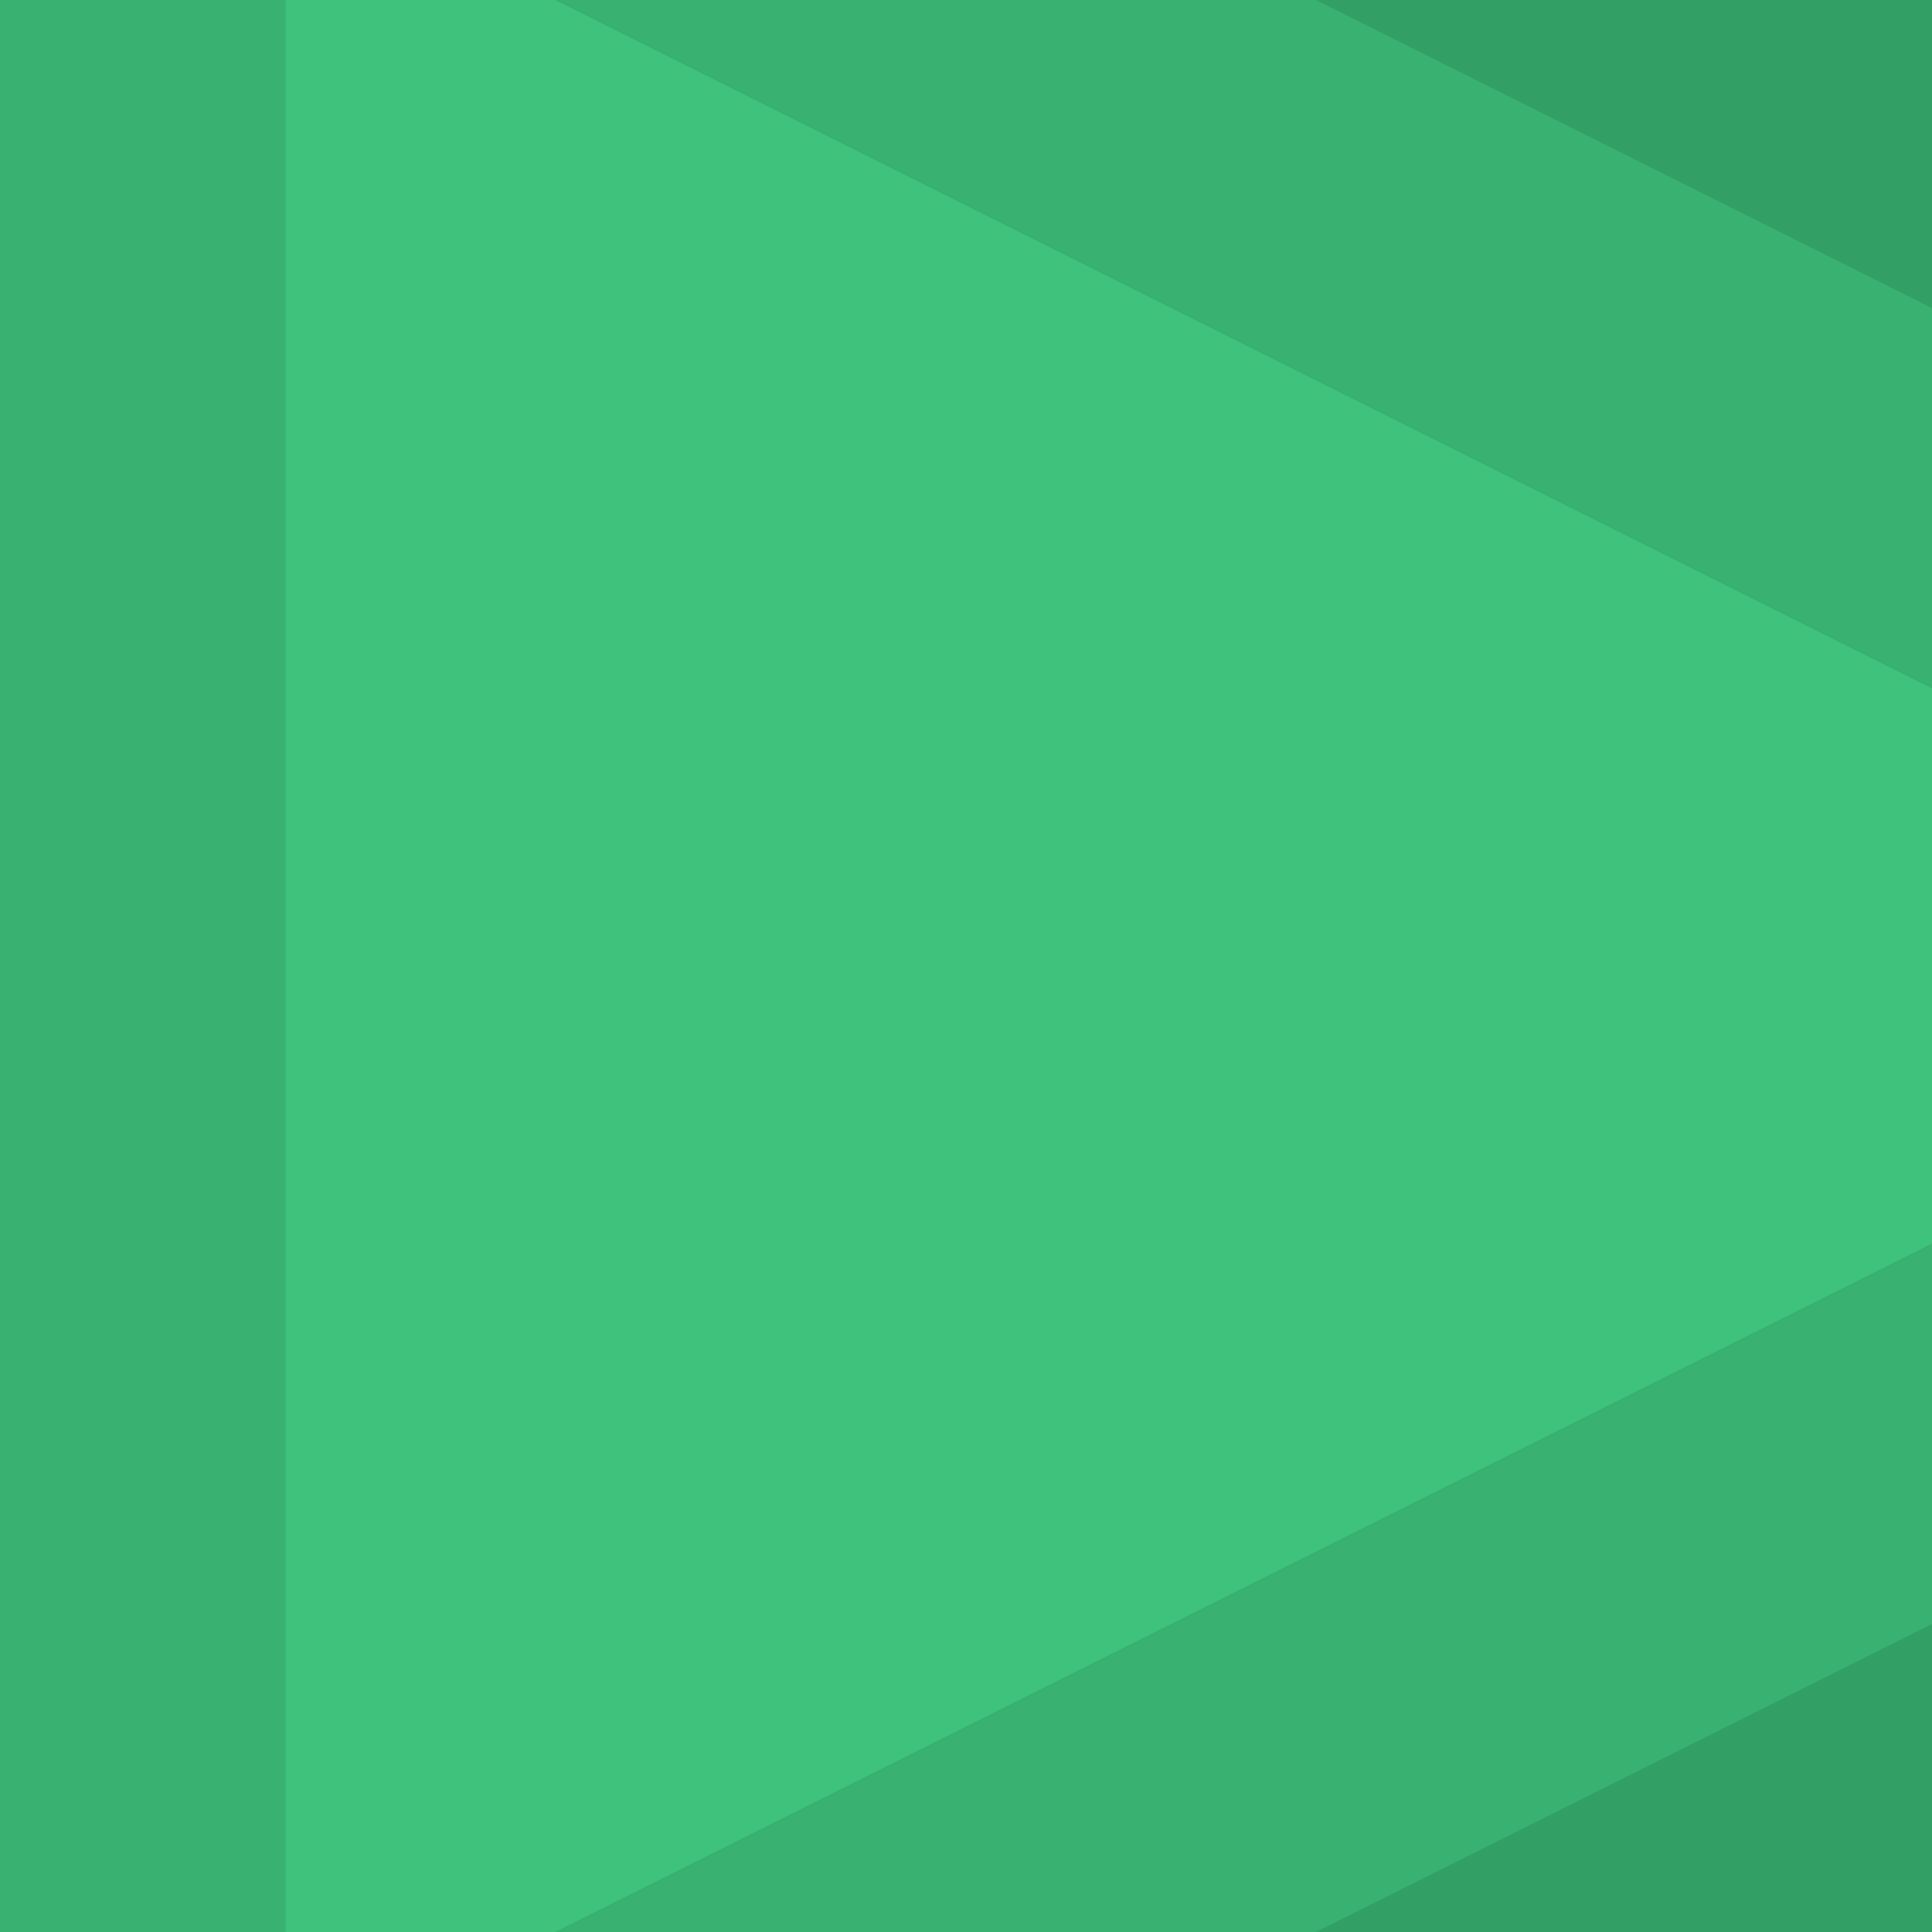
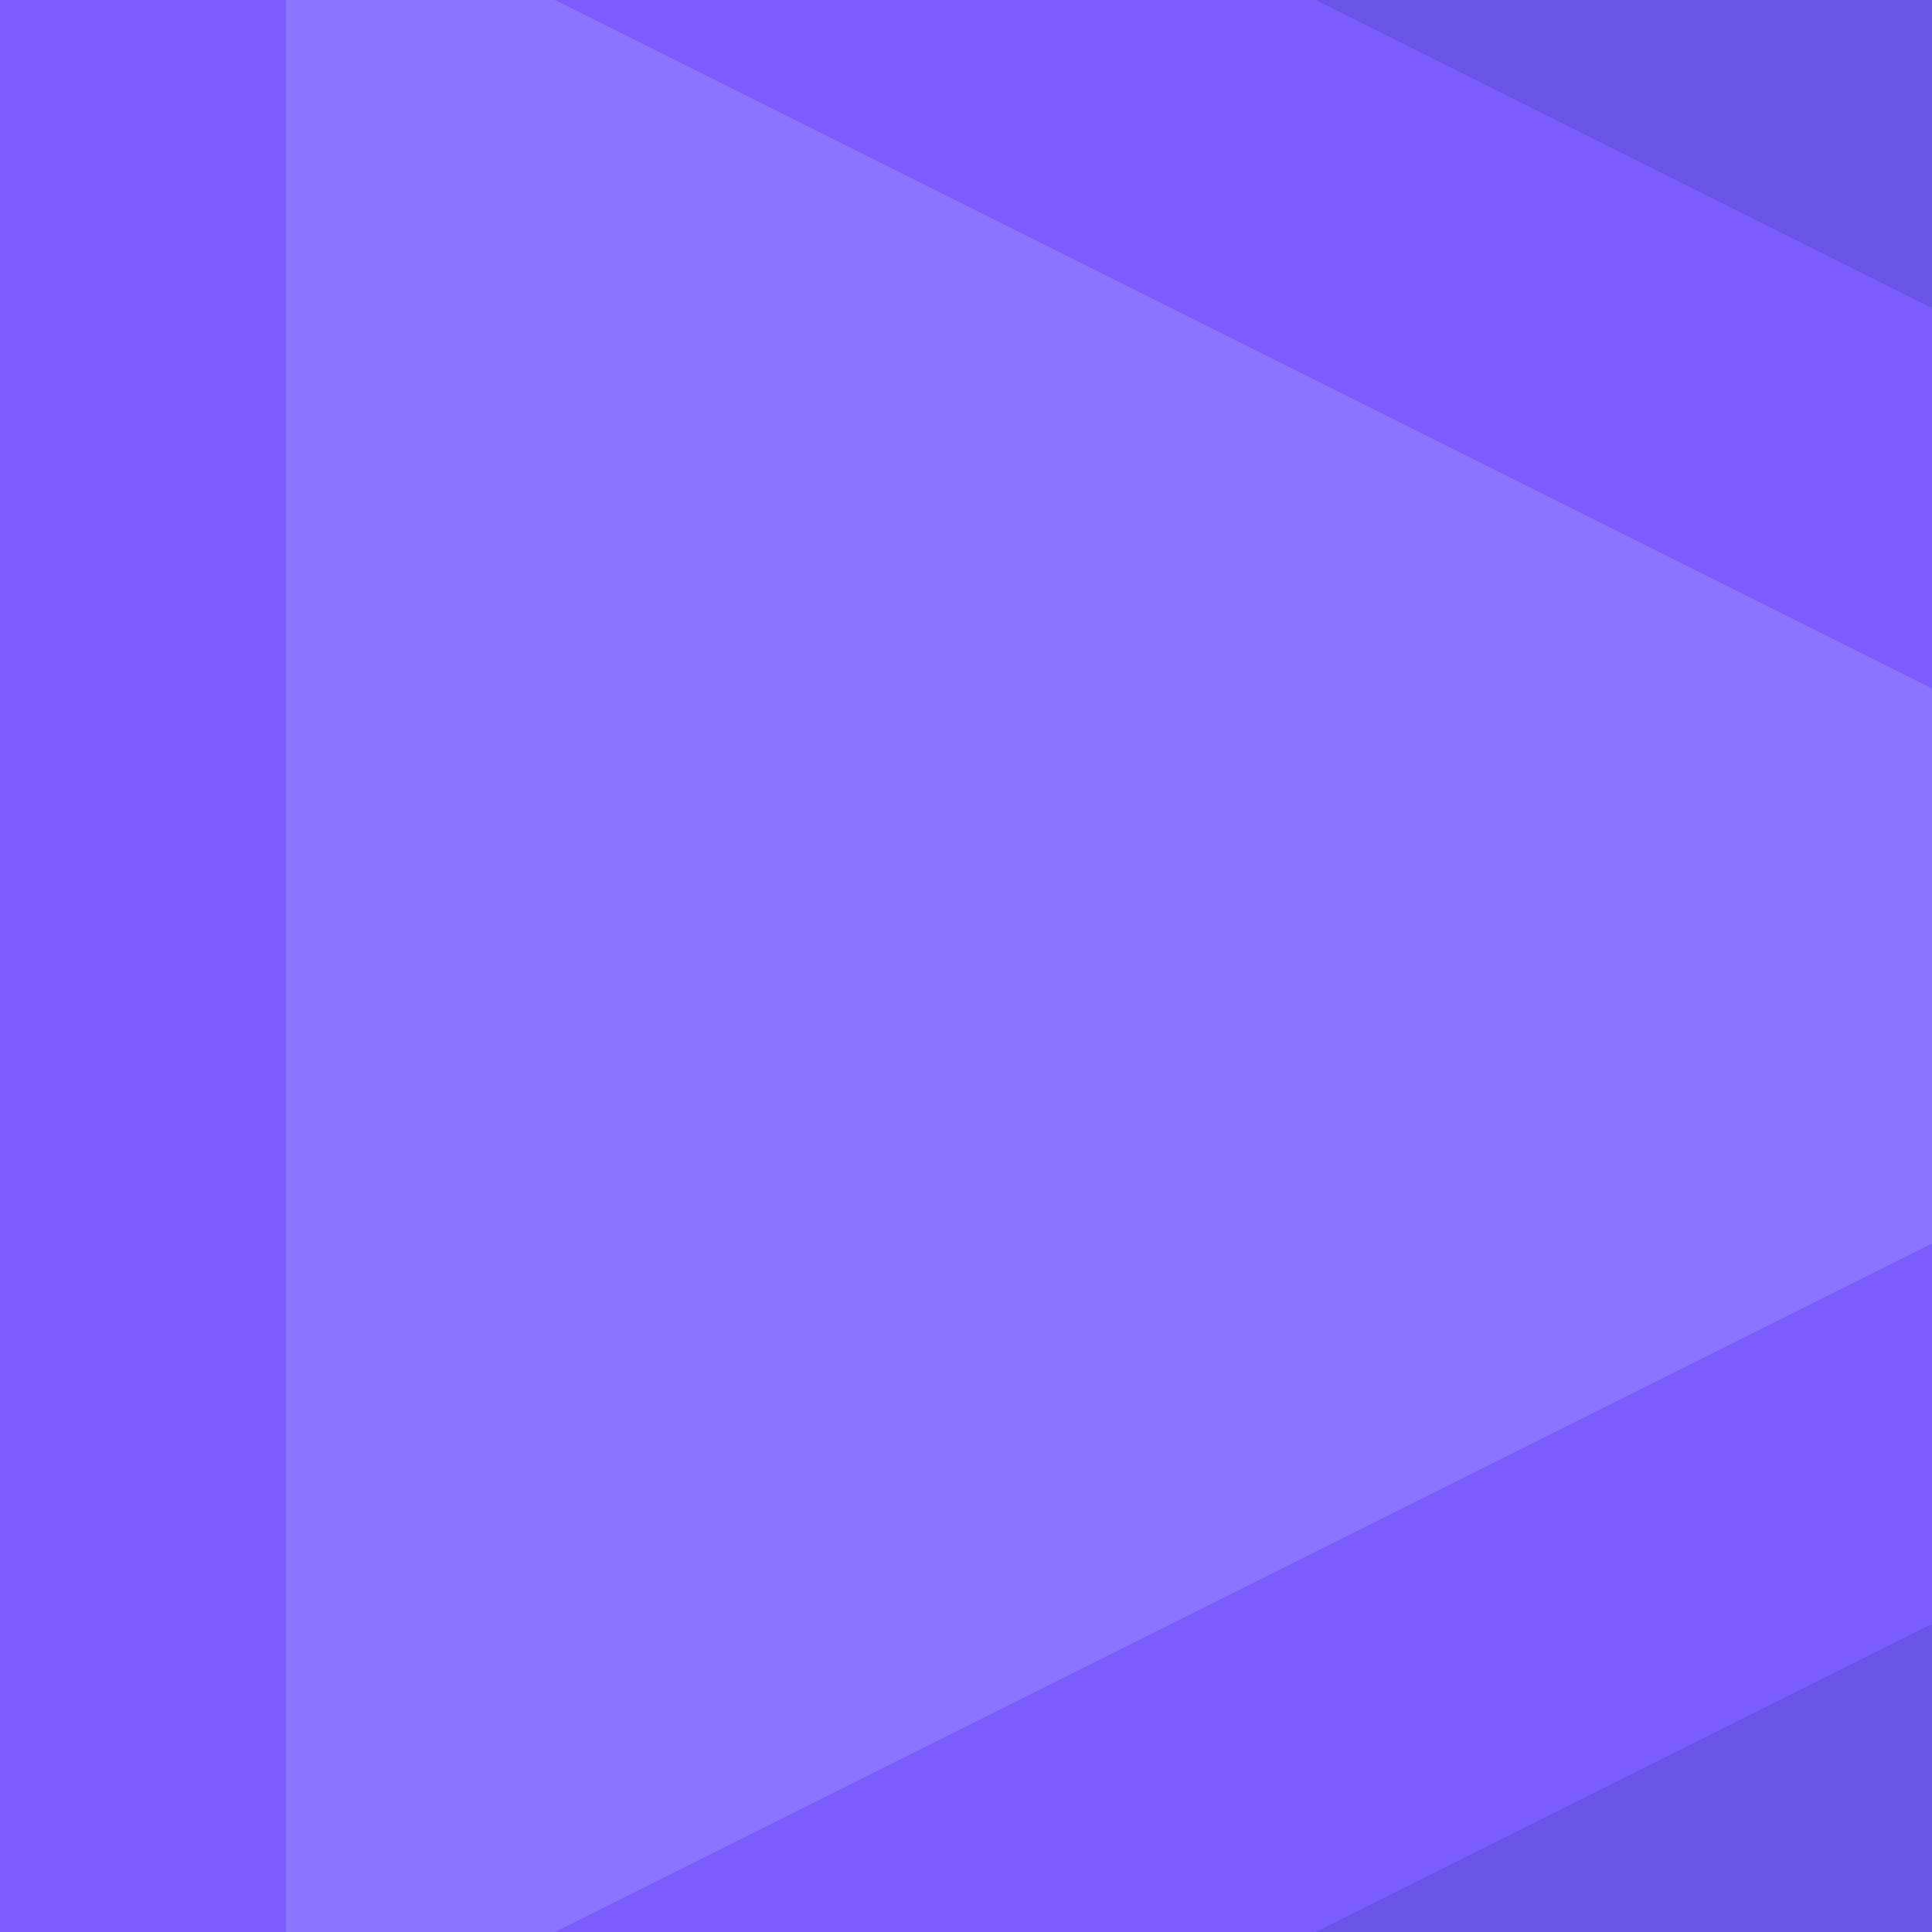
<svg xmlns="http://www.w3.org/2000/svg" width="1024" height="1024" viewBox="0 0 1024 1024">
  <g transform="translate(512 512) scale(1.242718) translate(-512 -512)">
-     <path d="M-213.39,-661.64 L2133.89,512 L-213.39,1685.64 Z" fill="#2C8E5A" />
-     <path d="M-68.31,-426.91 L1809.51,512 L-68.31,1450.91 Z" fill="#32A065" />
-     <path d="M76.77,-192.18 L1485.13,512 L76.77,1216.18 Z" fill="#39B170" />
-     <path d="M221.85,42.55 L1160.76,512 L221.85,981.45 Z" fill="#3FC37C" />
+     <path d="M-213.39,-661.64 L2133.89,512 L-213.39,1685.64 Z" fill="#5C48D4" />
+     <path d="M-68.31,-426.91 L1809.51,512 L-68.31,1450.91 Z" fill="#6B54E8" />
+     <path d="M76.77,-192.18 L1485.13,512 L76.77,1216.18 Z" fill="#7B5CFF" />
+     <path d="M221.85,42.55 L1160.76,512 L221.85,981.45 Z" fill="#8B74FF" />
  </g>
</svg>
